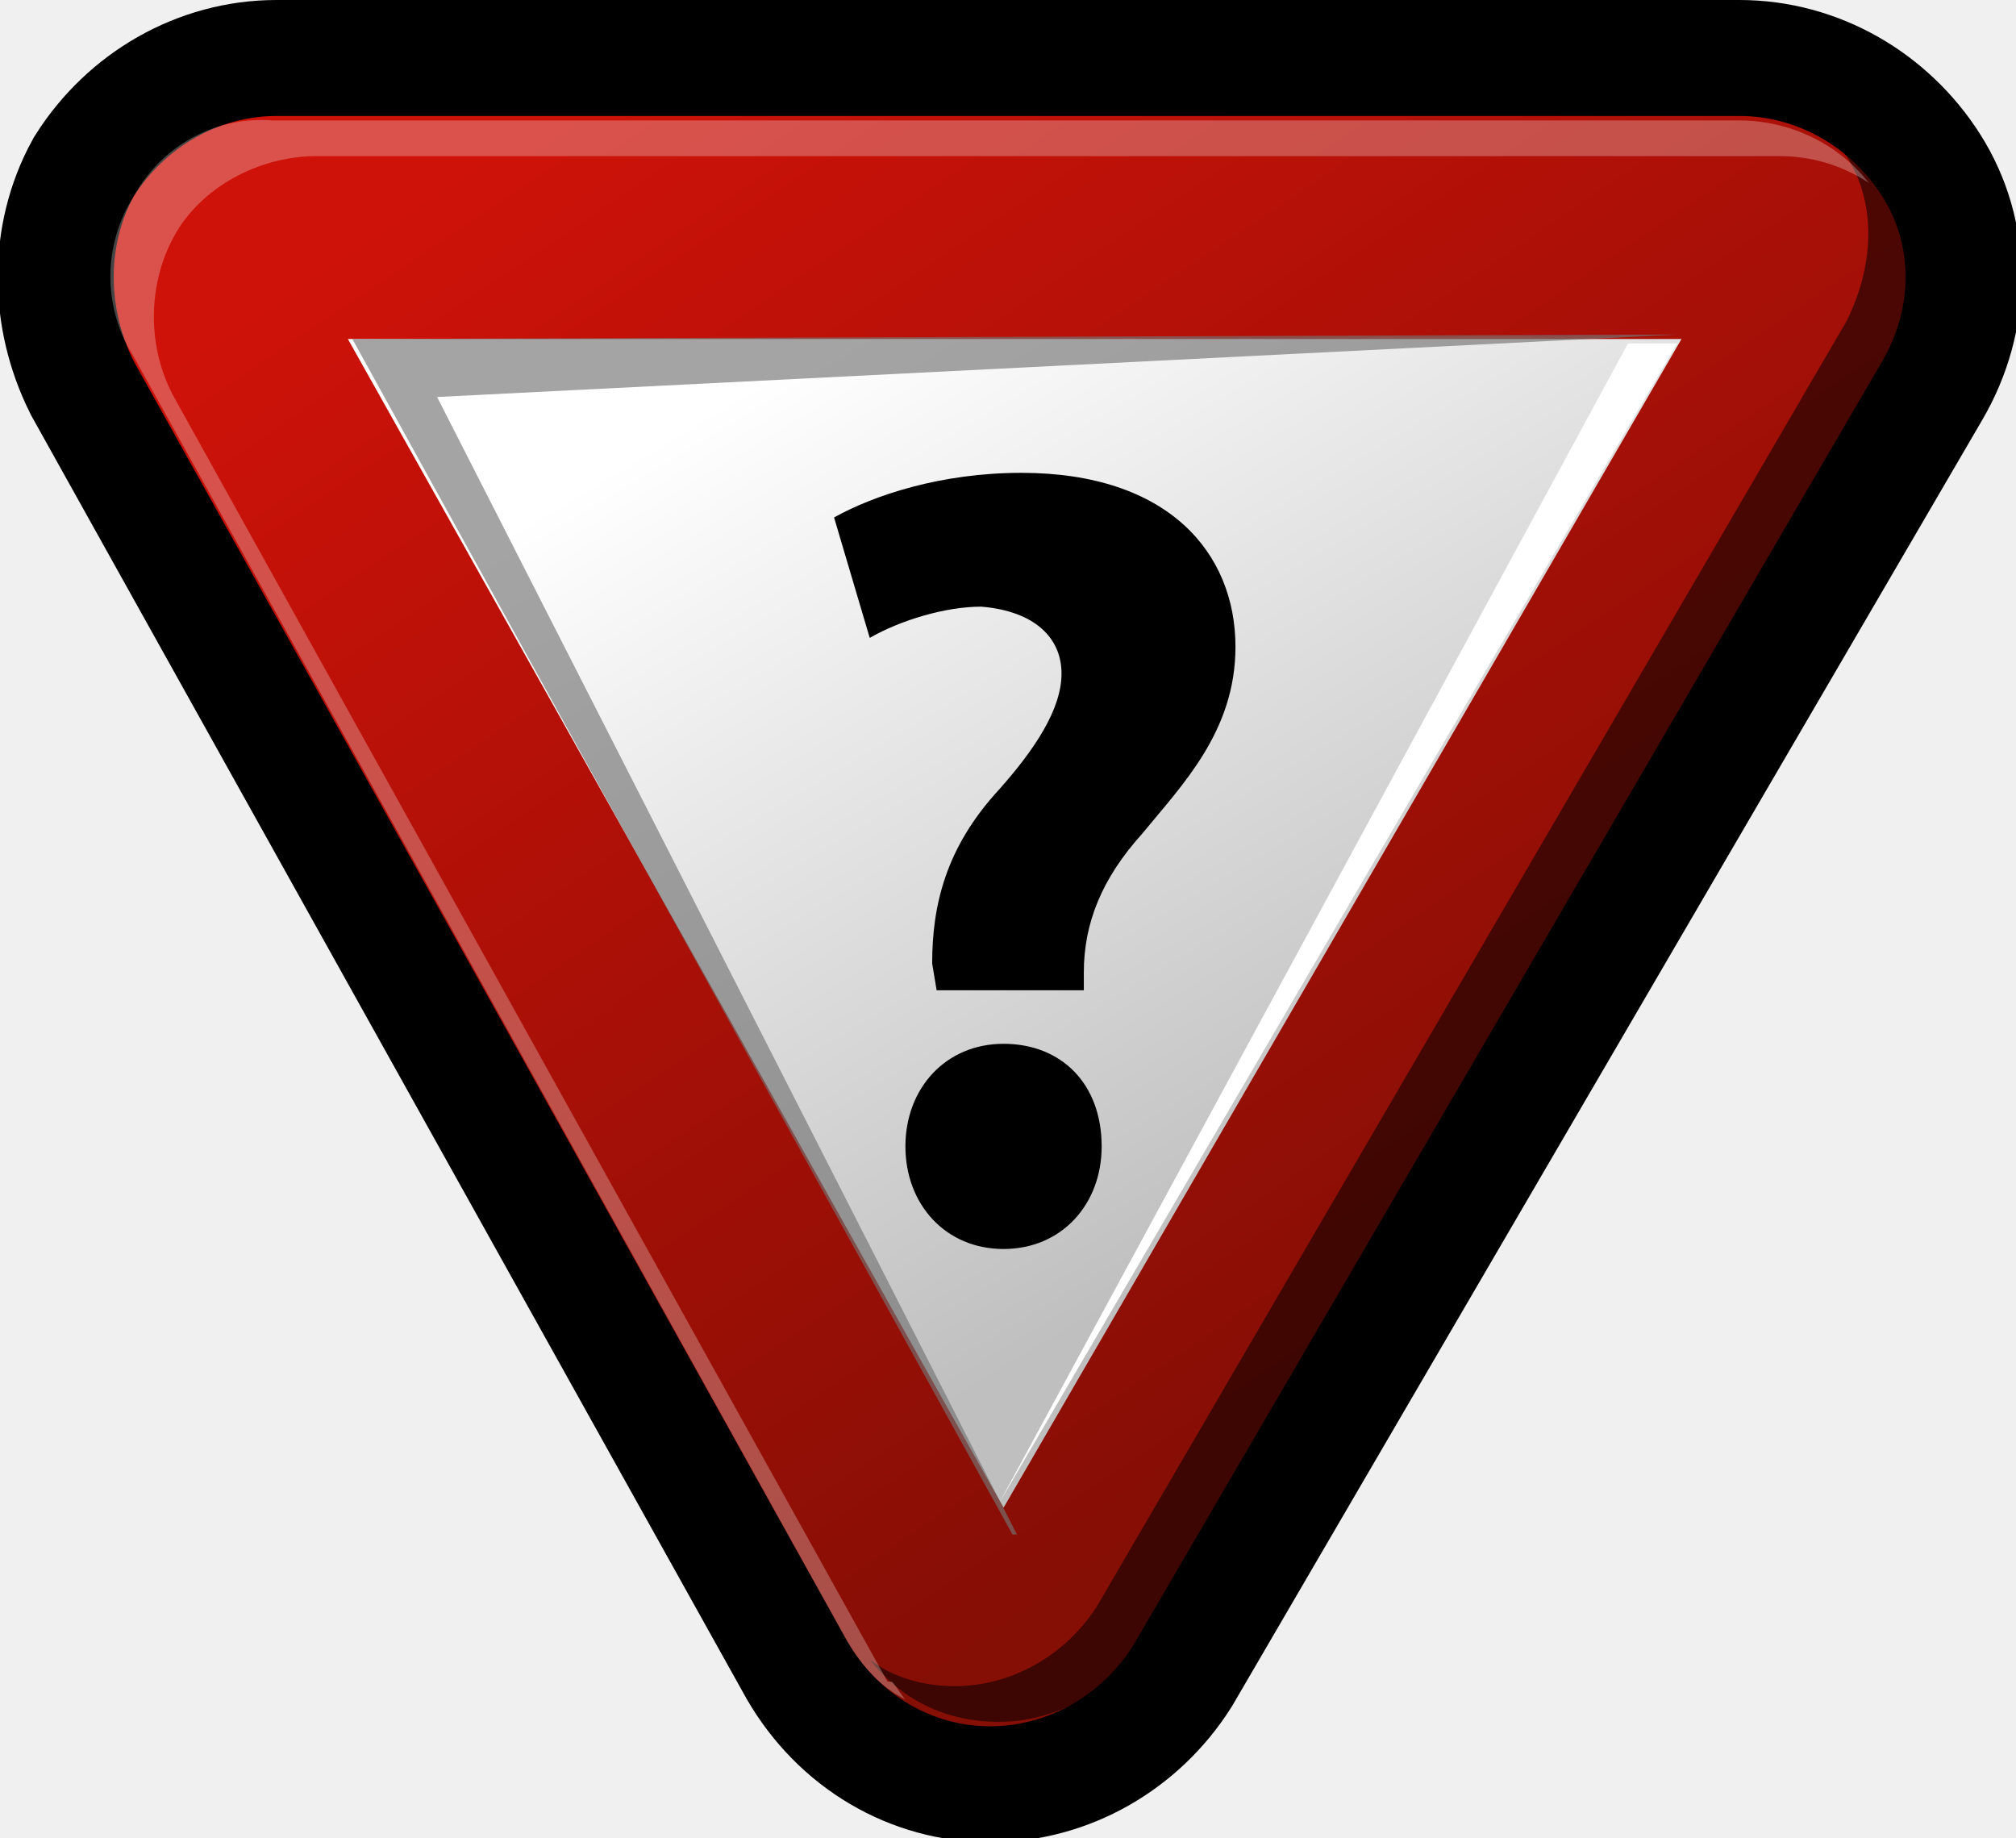
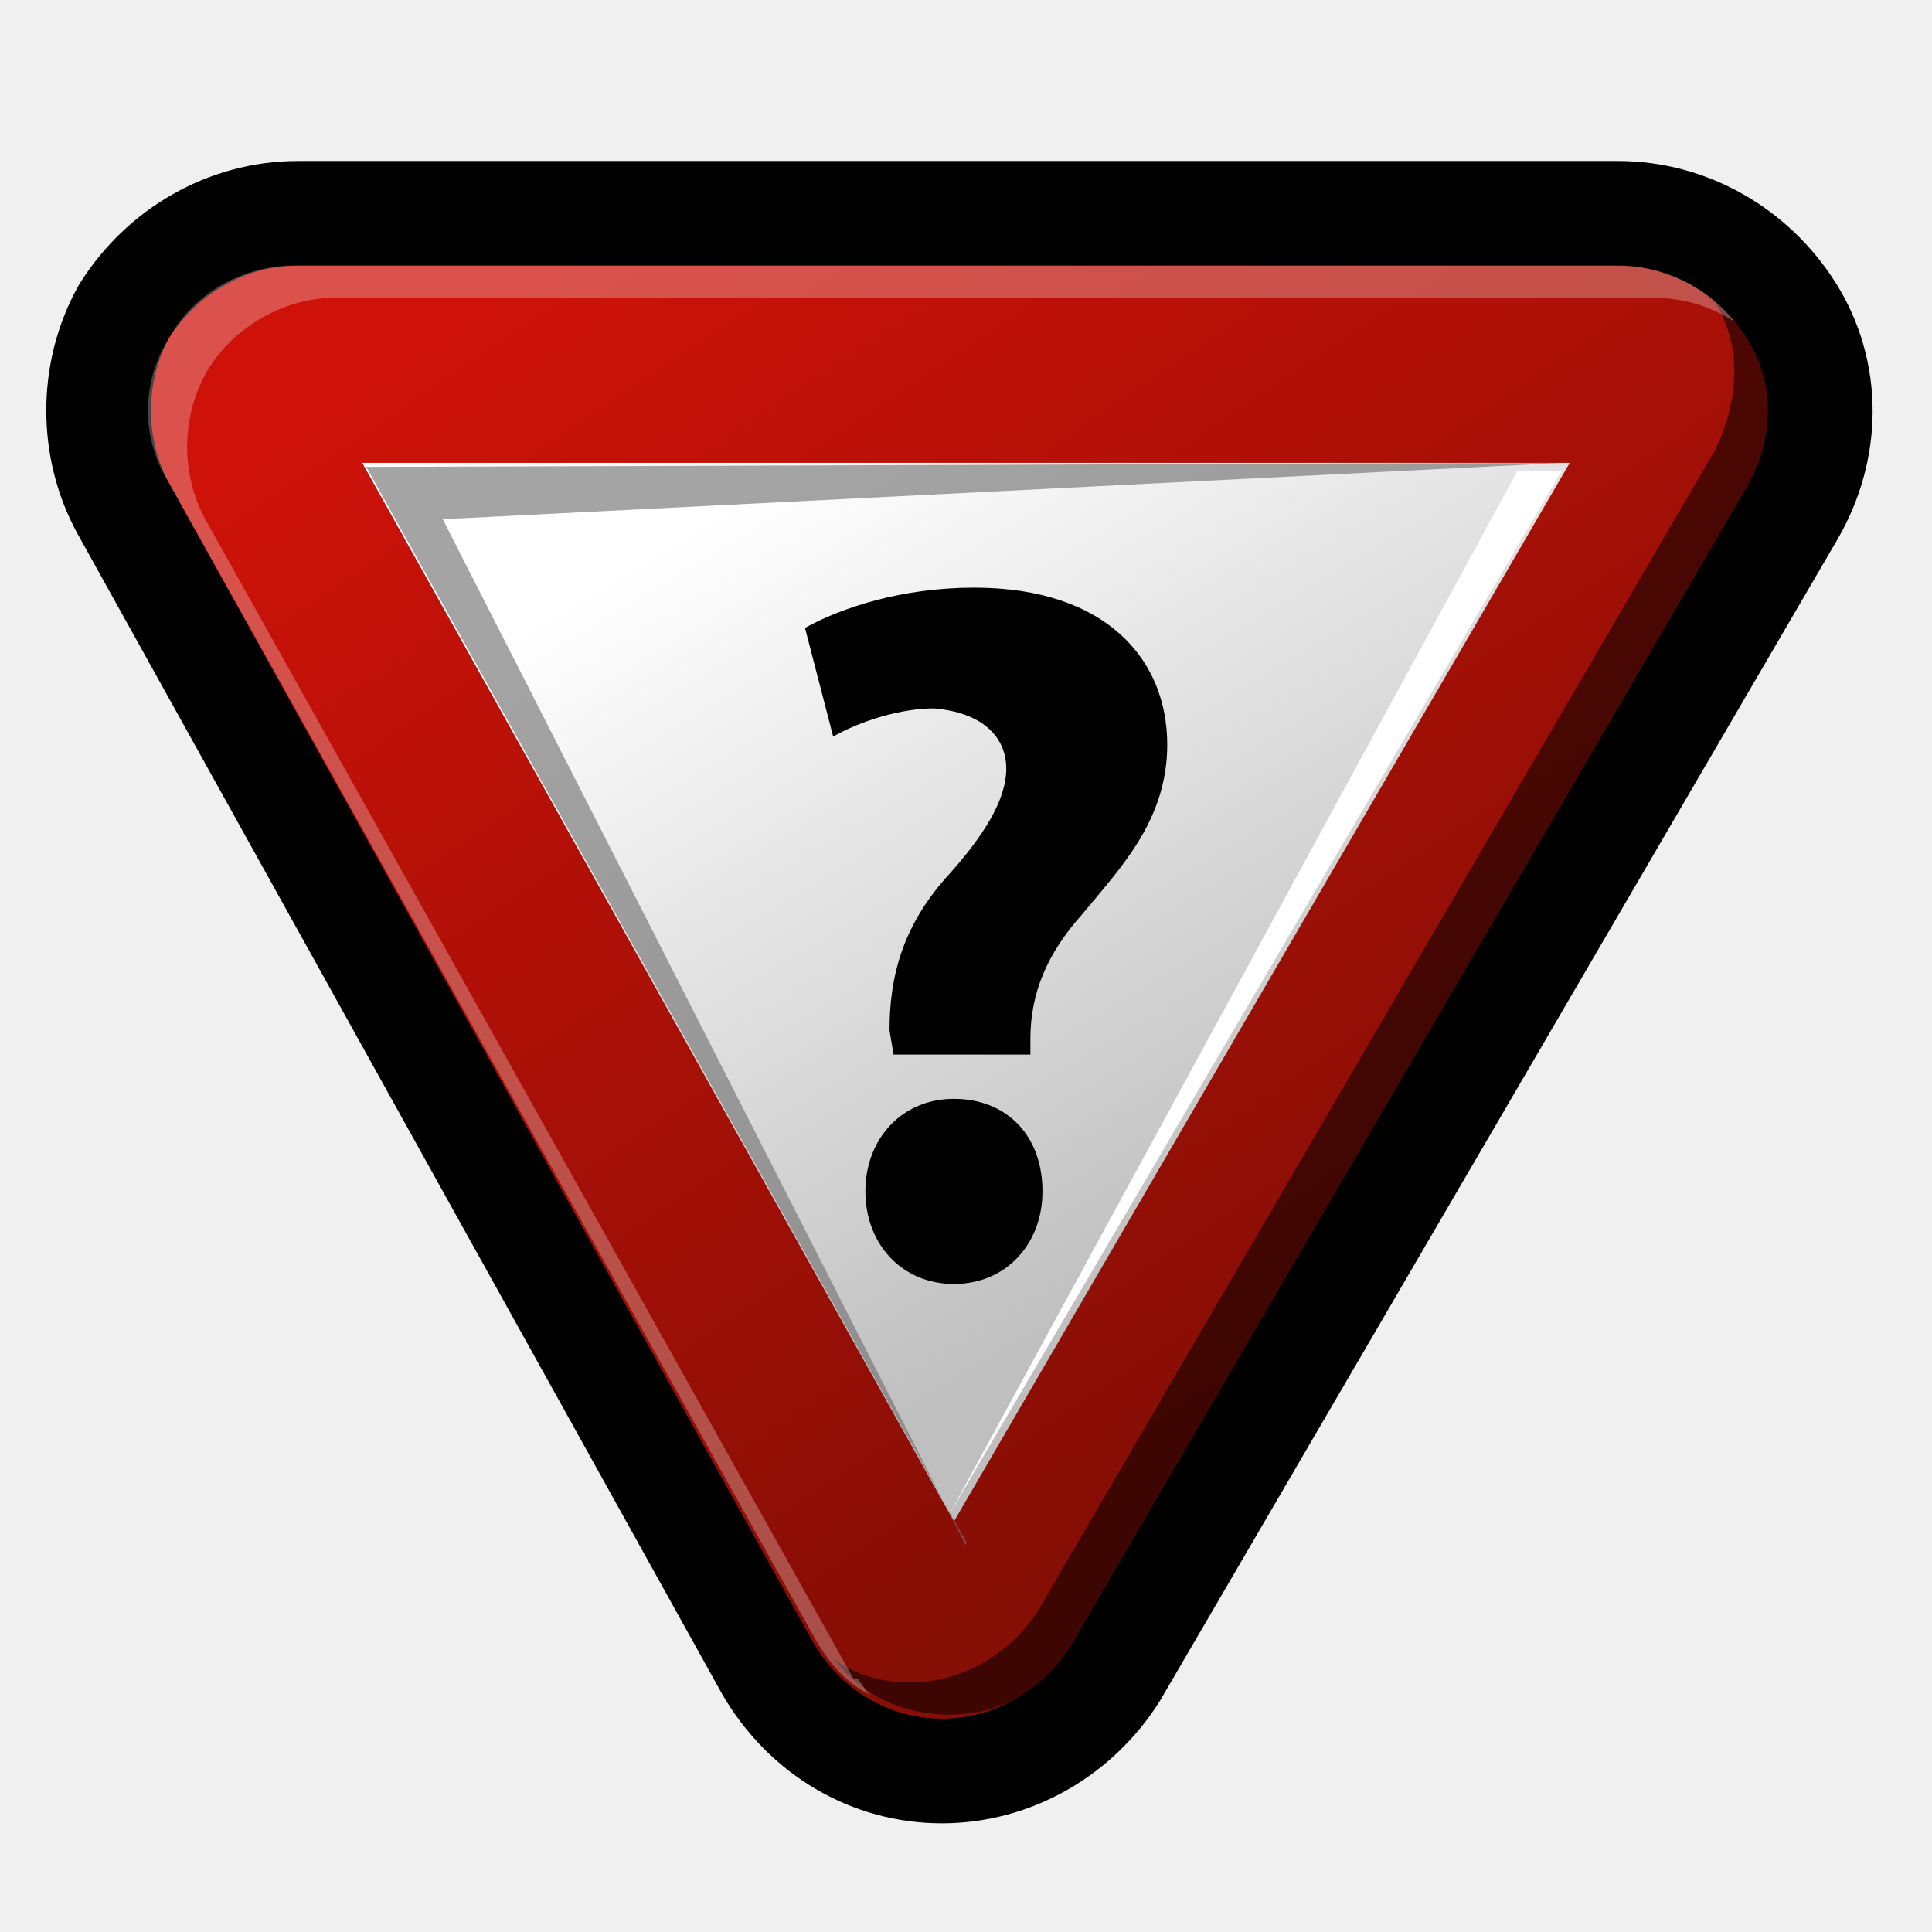
- <svg width="45.2px" height="41.2px" viewBox="0 0 45.2 41.2" xml:space="preserve">
+ <svg width="48pt" height="48pt" viewBox="0 0 48 48" xml:space="preserve">
  <g id="Layer_x0020_2" style="fill-rule:nonzero;clip-rule:nonzero;fill:#FFFFFF;stroke:#000000;stroke-miterlimit:4;">
-     <linearGradient id="aigrd1" gradientUnits="userSpaceOnUse" x1="-74.447" y1="-41.891" x2="-74.447" y2="-5.666" gradientTransform="matrix(0.843 -0.843 0.7071 0.7071 106.9315 -27.0827)">
+     <linearGradient id="aigrd1" gradientUnits="userSpaceOnUse" x1="-73.236" y1="-37.919" x2="-73.236" y2="-1.694" gradientTransform="matrix(0.843 -0.843 0.7071 0.7071 104.3129 -24.8984)">
      <stop offset="0" style="stop-color:#FFFFFF" />
      <stop offset="1" style="stop-color:#FFFFFF" />
    </linearGradient>
-     <path style="opacity:0.5;fill:url(#aigrd1);stroke:none;" d="M26.8,4c3.3,3.3-11,17.7-14.3,14.3C9.1,15,9.7,9.1,13.6,5.1c4-4,9.9-4.5,13.2-1.2z" />
-     <path style="fill:#A70F18;stroke-width:5.2;" d="M42.2,8.1L25.4,36.9c-0.7,1.1-1.9,1.8-3.2,1.8c-1.3,0-2.5-0.7-3.2-1.9L3,8.1C2.4,6.9,2.4,5.5,3,4.4c0.7-1.1,1.9-1.8,3.2-1.8H39c1.3,0,2.5,0.7,3.2,1.8c0.7,1.1,0.7,2.5,0,3.7z" />
-     <linearGradient id="aigrd2" gradientUnits="userSpaceOnUse" x1="16.458" y1="-0.42" x2="35.509" y2="27.884">
+     <path style="opacity:0.5;fill:url(#aigrd1);stroke:none;" d="M28,7.9c3.3,3.3-11,17.7-14.3,14.3c-3.3-3.3-2.8-9.2,1.2-13.2c4-4,9.9-4.5,13.2-1.2z" />
+     <path style="fill:#A70F18;stroke-width:5.2;" d="M43.4,12.1L26.6,40.9c-0.7,1.1-1.9,1.8-3.2,1.8c-1.3,0-2.5-0.7-3.2-1.9L4.2,12c-0.6-1.1-0.6-2.5,0-3.6c0.7-1.1,1.9-1.8,3.2-1.8h32.8c1.3,0,2.5,0.7,3.2,1.8c0.7,1.1,0.7,2.5,0,3.7z" />
+     <linearGradient id="aigrd2" gradientUnits="userSpaceOnUse" x1="17.669" y1="3.552" x2="36.719" y2="31.856">
      <stop offset="0" style="stop-color:#CE1209" />
      <stop offset="1" style="stop-color:#850E05" />
    </linearGradient>
-     <path style="fill:url(#aigrd2);stroke:none;" d="M42.2,8.1L25.4,36.9c-0.7,1.1-1.9,1.8-3.2,1.8c-1.3,0-2.5-0.7-3.2-1.9L3,8.1C2.4,6.9,2.4,5.5,3,4.4c0.7-1.1,1.9-1.8,3.2-1.8H39c1.3,0,2.5,0.7,3.2,1.8c0.7,1.1,0.7,2.5,0,3.7z" />
-     <linearGradient id="aigrd3" gradientUnits="userSpaceOnUse" x1="21.295" y1="5.956" x2="32.562" y2="24.795">
+     <path style="fill:url(#aigrd2);stroke:none;" d="M43.4,12.1L26.6,40.9c-0.7,1.1-1.9,1.8-3.2,1.8c-1.3,0-2.5-0.7-3.2-1.9L4.2,12c-0.6-1.1-0.6-2.5,0-3.6c0.7-1.1,1.9-1.8,3.2-1.8h32.8c1.3,0,2.5,0.7,3.2,1.8c0.7,1.1,0.7,2.5,0,3.7z" />
+     <linearGradient id="aigrd3" gradientUnits="userSpaceOnUse" x1="22.506" y1="9.928" x2="33.773" y2="28.767">
      <stop offset="0" style="stop-color:#FFFFFF" />
      <stop offset="1" style="stop-color:#BFBFBF" />
    </linearGradient>
-     <path style="fill:url(#aigrd3);stroke:none;" d="M22.5,33.8L7.8,7.6h29.9L22.5,33.8z" />
-     <path style="opacity:0.65;fill:#737373;stroke:none;" d="M22.7,34.4L7.9,7.6l29.7-0.1L9.8,8.9l13,25.5z" />
-     <path style="stroke:none;" d="M22.4,33.7L37.6,7.7l-1.1,0L22.4,33.7z" />
-     <path style="opacity:0.54;fill:#000000;stroke:none;" d="M42.3,4.4c-0.3-0.5-0.7-1-1.2-1.3c0.1,0.1,0.2,0.3,0.3,0.4c0.7,1.1,0.6,2.5,0,3.7L24.6,36c-0.7,1.1-1.9,1.8-3.2,1.8c-0.7,0-1.4-0.2-1.9-0.6c0.7,0.9,1.7,1.4,2.9,1.4c1.3,0,2.5-0.7,3.2-1.8L42.3,8.1c0.7-1.1,0.7-2.5,0-3.7z" />
-     <path style="opacity:0.27;stroke:none;" d="M19.9,37.7L3.9,8.9c-0.6-1.1-0.6-2.5,0-3.6s1.9-1.8,3.2-1.8h32.8c0.7,0,1.4,0.2,2,0.6c-0.7-0.9-1.8-1.4-2.9-1.4H6.1C4.8,2.6,3.6,3.3,3,4.4c-0.7,1.1-0.7,2.5,0,3.6L19,36.8c0.3,0.5,0.7,1,1.3,1.3c-0.1-0.1-0.2-0.3-0.3-0.4z" />
+     <path style="fill:url(#aigrd3);stroke:none;" d="M23.7,37.8L9,11.5H39L23.7,37.8z" />
+     <path style="opacity:0.65;fill:#737373;stroke:none;" d="M24,38.3L9.1,11.6l29.7-0.1L11,12.9l13,25.5z" />
+     <path style="stroke:none;" d="M23.6,37.6l15.2-25.9l-1.1,0L23.6,37.6z" />
+     <path style="opacity:0.54;fill:#000000;stroke:none;" d="M43.5,8.4c-0.3-0.5-0.7-1-1.2-1.3c0.1,0.1,0.2,0.3,0.3,0.4c0.7,1.1,0.6,2.5,0,3.7L25.8,40c-0.7,1.1-1.9,1.8-3.2,1.8c-0.7,0-1.4-0.2-1.9-0.6c0.7,0.9,1.7,1.4,2.9,1.4c1.3,0,2.5-0.7,3.2-1.8l16.8-28.8c0.7-1.1,0.7-2.5,0-3.7z" />
+     <path style="opacity:0.27;stroke:none;" d="M21.2,41.7L5.1,12.9c-0.6-1.1-0.6-2.5,0-3.6S7,7.4,8.3,7.4h32.8c0.7,0,1.4,0.2,2,0.6c-0.7-0.9-1.8-1.4-2.9-1.4H7.3C6,6.6,4.8,7.3,4.2,8.4c-0.7,1.1-0.7,2.5,0,3.6l16.1,28.8c0.3,0.5,0.7,1,1.3,1.3c-0.1-0.1-0.2-0.3-0.3-0.4z" />
    <g>
-       <path style="fill:#000000;stroke:none;" d="M21,22.2l-0.1-0.6c0-1.3,0.3-2.6,1.5-3.9c0.8-0.9,1.4-1.8,1.4-2.6s-0.6-1.4-1.8-1.5c-0.8,0-1.8,0.3-2.5,0.7l-0.8-2.7c0.9-0.5,2.4-1,4.2-1c3.3,0,4.8,1.8,4.8,3.9c0,1.9-1.2,3.1-2.1,4.2c-0.9,1-1.3,2-1.3,3.1v0.4H21z M22.5,28     c-1.3,0-2.2-1-2.2-2.3c0-1.3,0.9-2.3,2.2-2.3c1.3,0,2.2,0.9,2.2,2.3c0,1.3-0.9,2.3-2.2,2.3h0z" />
+       <path style="fill:#000000;stroke:none;" d="M22.2,26.2l-0.1-0.6c0-1.3,0.3-2.6,1.5-3.9c0.8-0.9,1.4-1.8,1.4-2.6s-0.6-1.4-1.8-1.5c-0.8,0-1.8,0.3-2.5,0.7L20,15.6c0.9-0.5,2.4-1,4.2-1c3.3,0,4.8,1.8,4.8,3.9c0,1.9-1.2,3.1-2.1,4.2c-0.9,1-1.3,2-1.3,3.1v0.4h-3.3z M23.7,31.9     c-1.3,0-2.2-1-2.2-2.3c0-1.3,0.9-2.3,2.2-2.3c1.3,0,2.2,0.9,2.2,2.3c0,1.3-0.9,2.3-2.2,2.3h0z" />
    </g>
  </g>
+   <g id="Layer_x0020_3" style="fill-rule:nonzero;clip-rule:nonzero;stroke:#000000;stroke-miterlimit:4;">
+     <path style="fill:none;stroke:none;" d="M48,48H0V0h48v48z" />
+   </g>
</svg>
